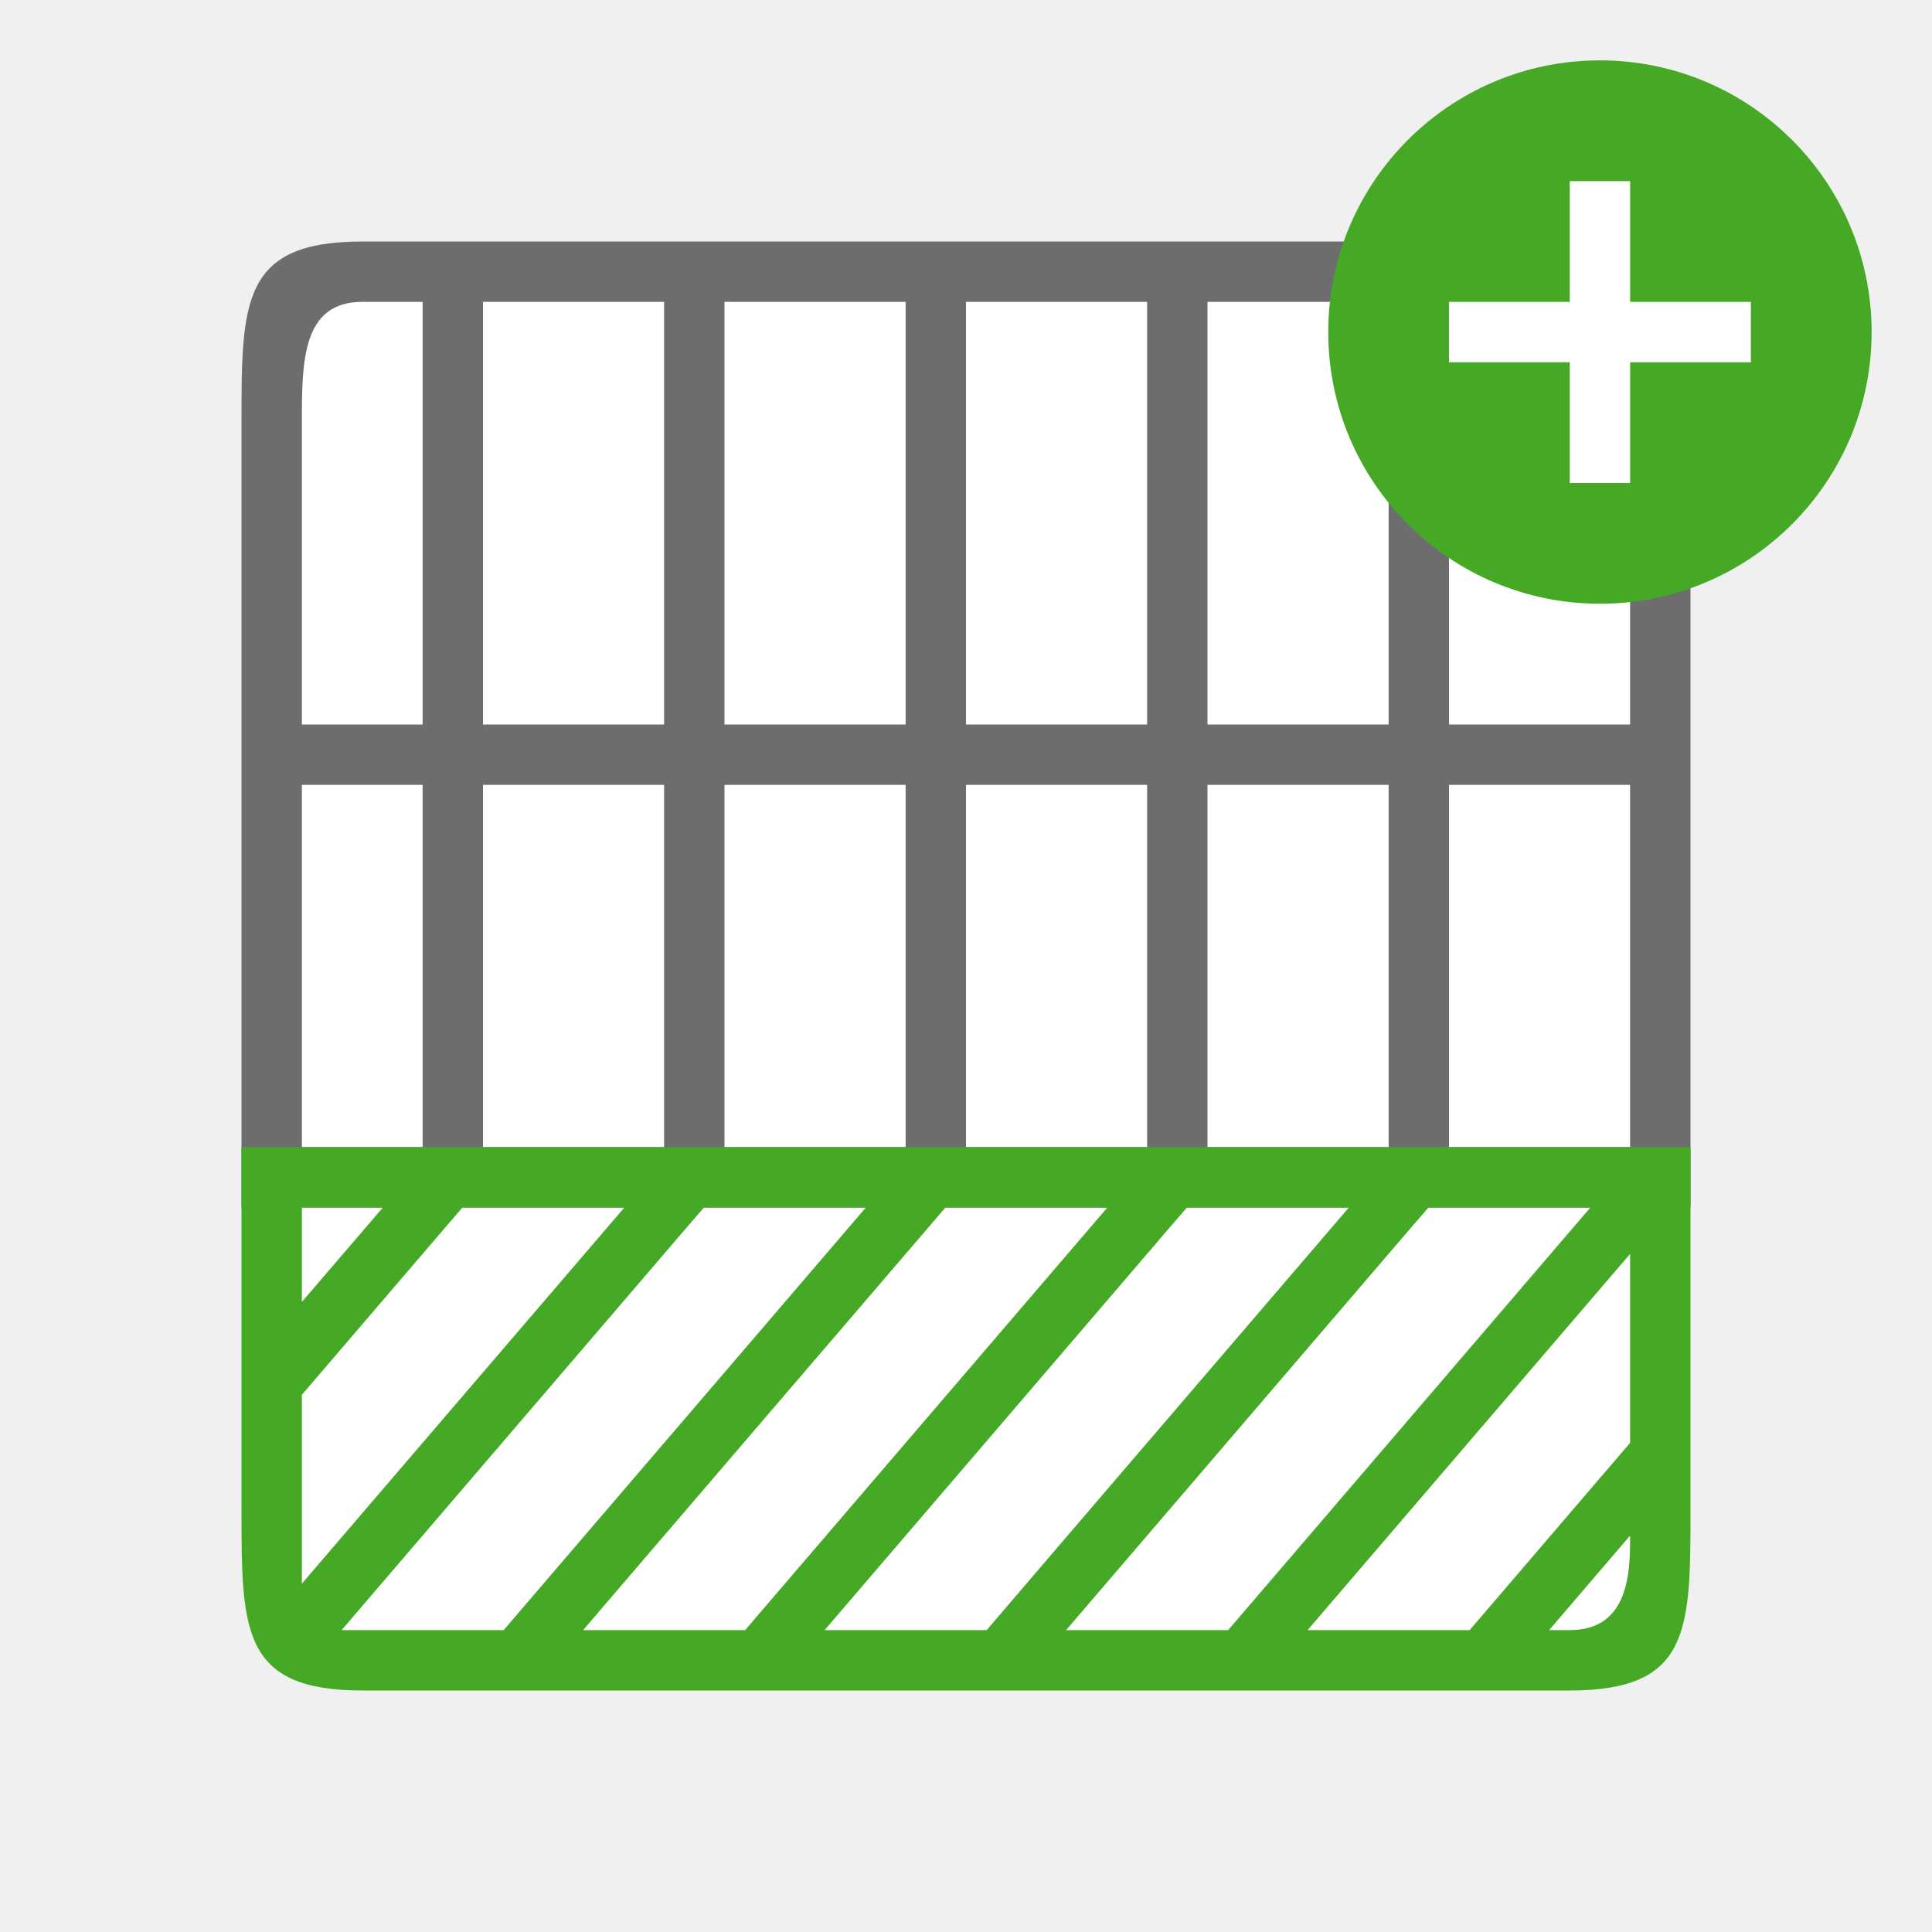
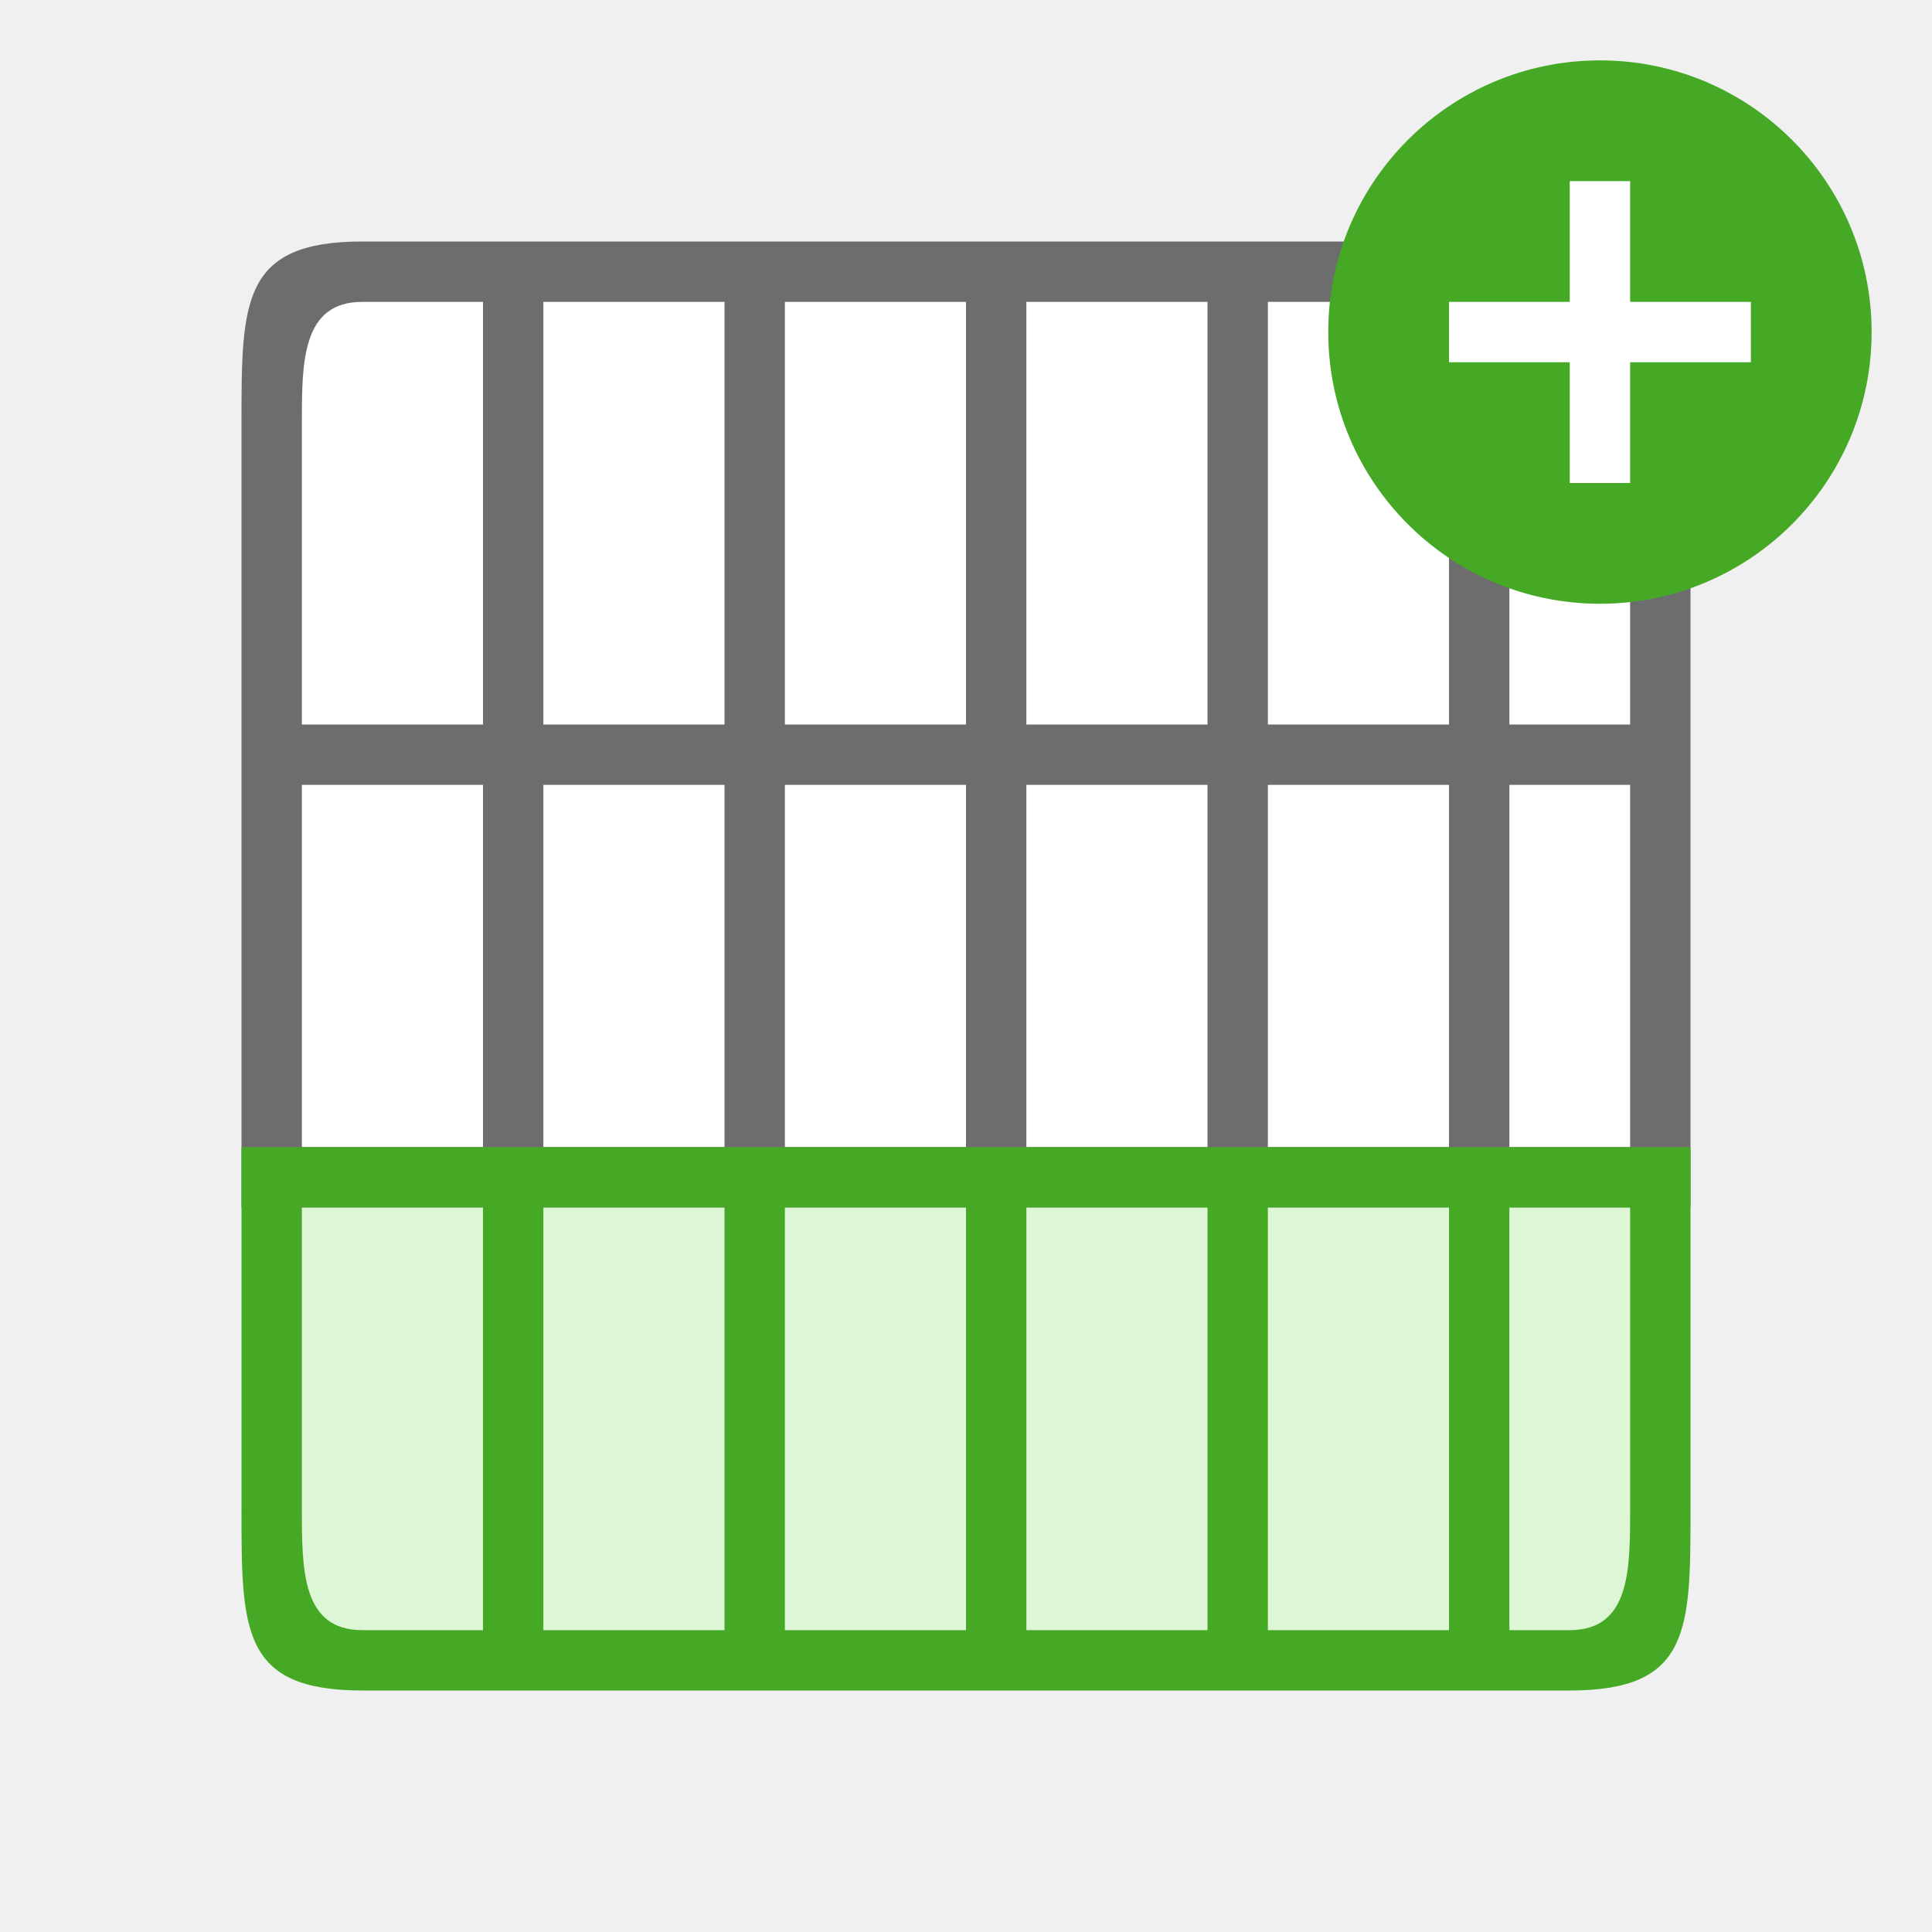
<svg xmlns="http://www.w3.org/2000/svg" viewBox="0 0 32 32">
-   <path fill="#fff" d="M5 5h22v22H5z" />
-   <path fill="#fff" d="M5 27V5h22v22z" />
-   <path d="M28 20V7c0-2 0-3-2-3H6C4 4 4 5 4 7v13zM5 20h2zm0-1v-6h2v6zm0-7V7c0-1 0-2 1-2h1v7zm3 8h3zm0-1v-6h3v6zm0-7V5h3v7zm4 8h3zm0-1v-6h3v6zm0-7V5h3v7zm4 8h3zm0-1v-6h3v6zm0-7V5h3v7zm4 8h3zm0-1v-6h3v6zm0-7V5h3v7zm4 8h3zm0-1v-6h3v6zm0-7V5h2c1 0 1 1 1 2v5z" fill="#6d6d6d" />
-   <path d="M6 28h20c2 0 2-1 2-3v-6H4v6c0 2 0 3 2 3zm-1-1.77v-3.128l2.379-2.776L7.66 20h2.682zm0-4.666V20h1.342zM5.658 27l5.72-6.674.282-.326h2.682l-6 7zm4 0c2.001-2.333 4-4.668 6.002-7h2.682l-5.723 6.676-.277.324zm4 0c1.907-2.225 3.815-4.449 5.72-6.674L19.66 20h2.682c-1.999 2.334-4.003 4.665-6 7zm4 0l5.72-6.674.282-.326h2.682l-6 7zm4 0L27 20.768v3.13L24.342 27zm4 0L27 25.434C27 26 27 27 26 27z" fill="#46a926" />
+   <path fill="#fff" d="M27 27V5H5v22z" />
+   <path d="M4 20V7c0-2 0-3 2-3h20c2 0 2 1 2 3v13zm23 0h-2zm0-1v-6h-2v6zm0-7V7c0-1 0-2-1-2h-1v7zm-3 8h-3zm0-1v-6h-3v6zm0-7V5h-3v7zm-4 8h-3zm0-1v-6h-3v6zm0-7V5h-3v7zm-4 8h-3zm0-1v-6h-3v6zm0-7V5h-3v7zm-4 8H9zm0-1v-6H9v6zm0-7V5H9v7zm-4 8H5zm0-1v-6H5v6zm0-7V5H6C5 5 5 6 5 7v5z" fill="#6d6d6d" />
+   <path fill="#ddf6d5" fill-rule="evenodd" d="M27 20v7H5v-7z" />
+   <path d="M28 19H4v6c0 2 0 3 2 3h20c2 0 2-1 2-3zm-1 1v5c0 1 0 2-1 2h-1v-7zm-3 0v7h-3v-7zm-4 0v7h-3v-7zm-4 0v7h-3v-7zm-4 0v7H9v-7zm-4 0v7H6c-1 0-1-1-1-2v-5z" fill="#46a926" />
  <circle cy="5.5" cx="26.5" r="4.5" fill="#46a926" />
  <path overflow="visible" font-weight="400" style="line-height:normal;text-indent:0;text-align:start;text-decoration-line:none;text-decoration-style:solid;text-decoration-color:#000;text-transform:none;white-space:normal;isolation:auto;mix-blend-mode:normal;marker:none" d="M26 3v2h-2v1h2v2h1V6h2V5h-2V3z" color="#000" font-family="sans-serif" fill="#fff" />
</svg>
